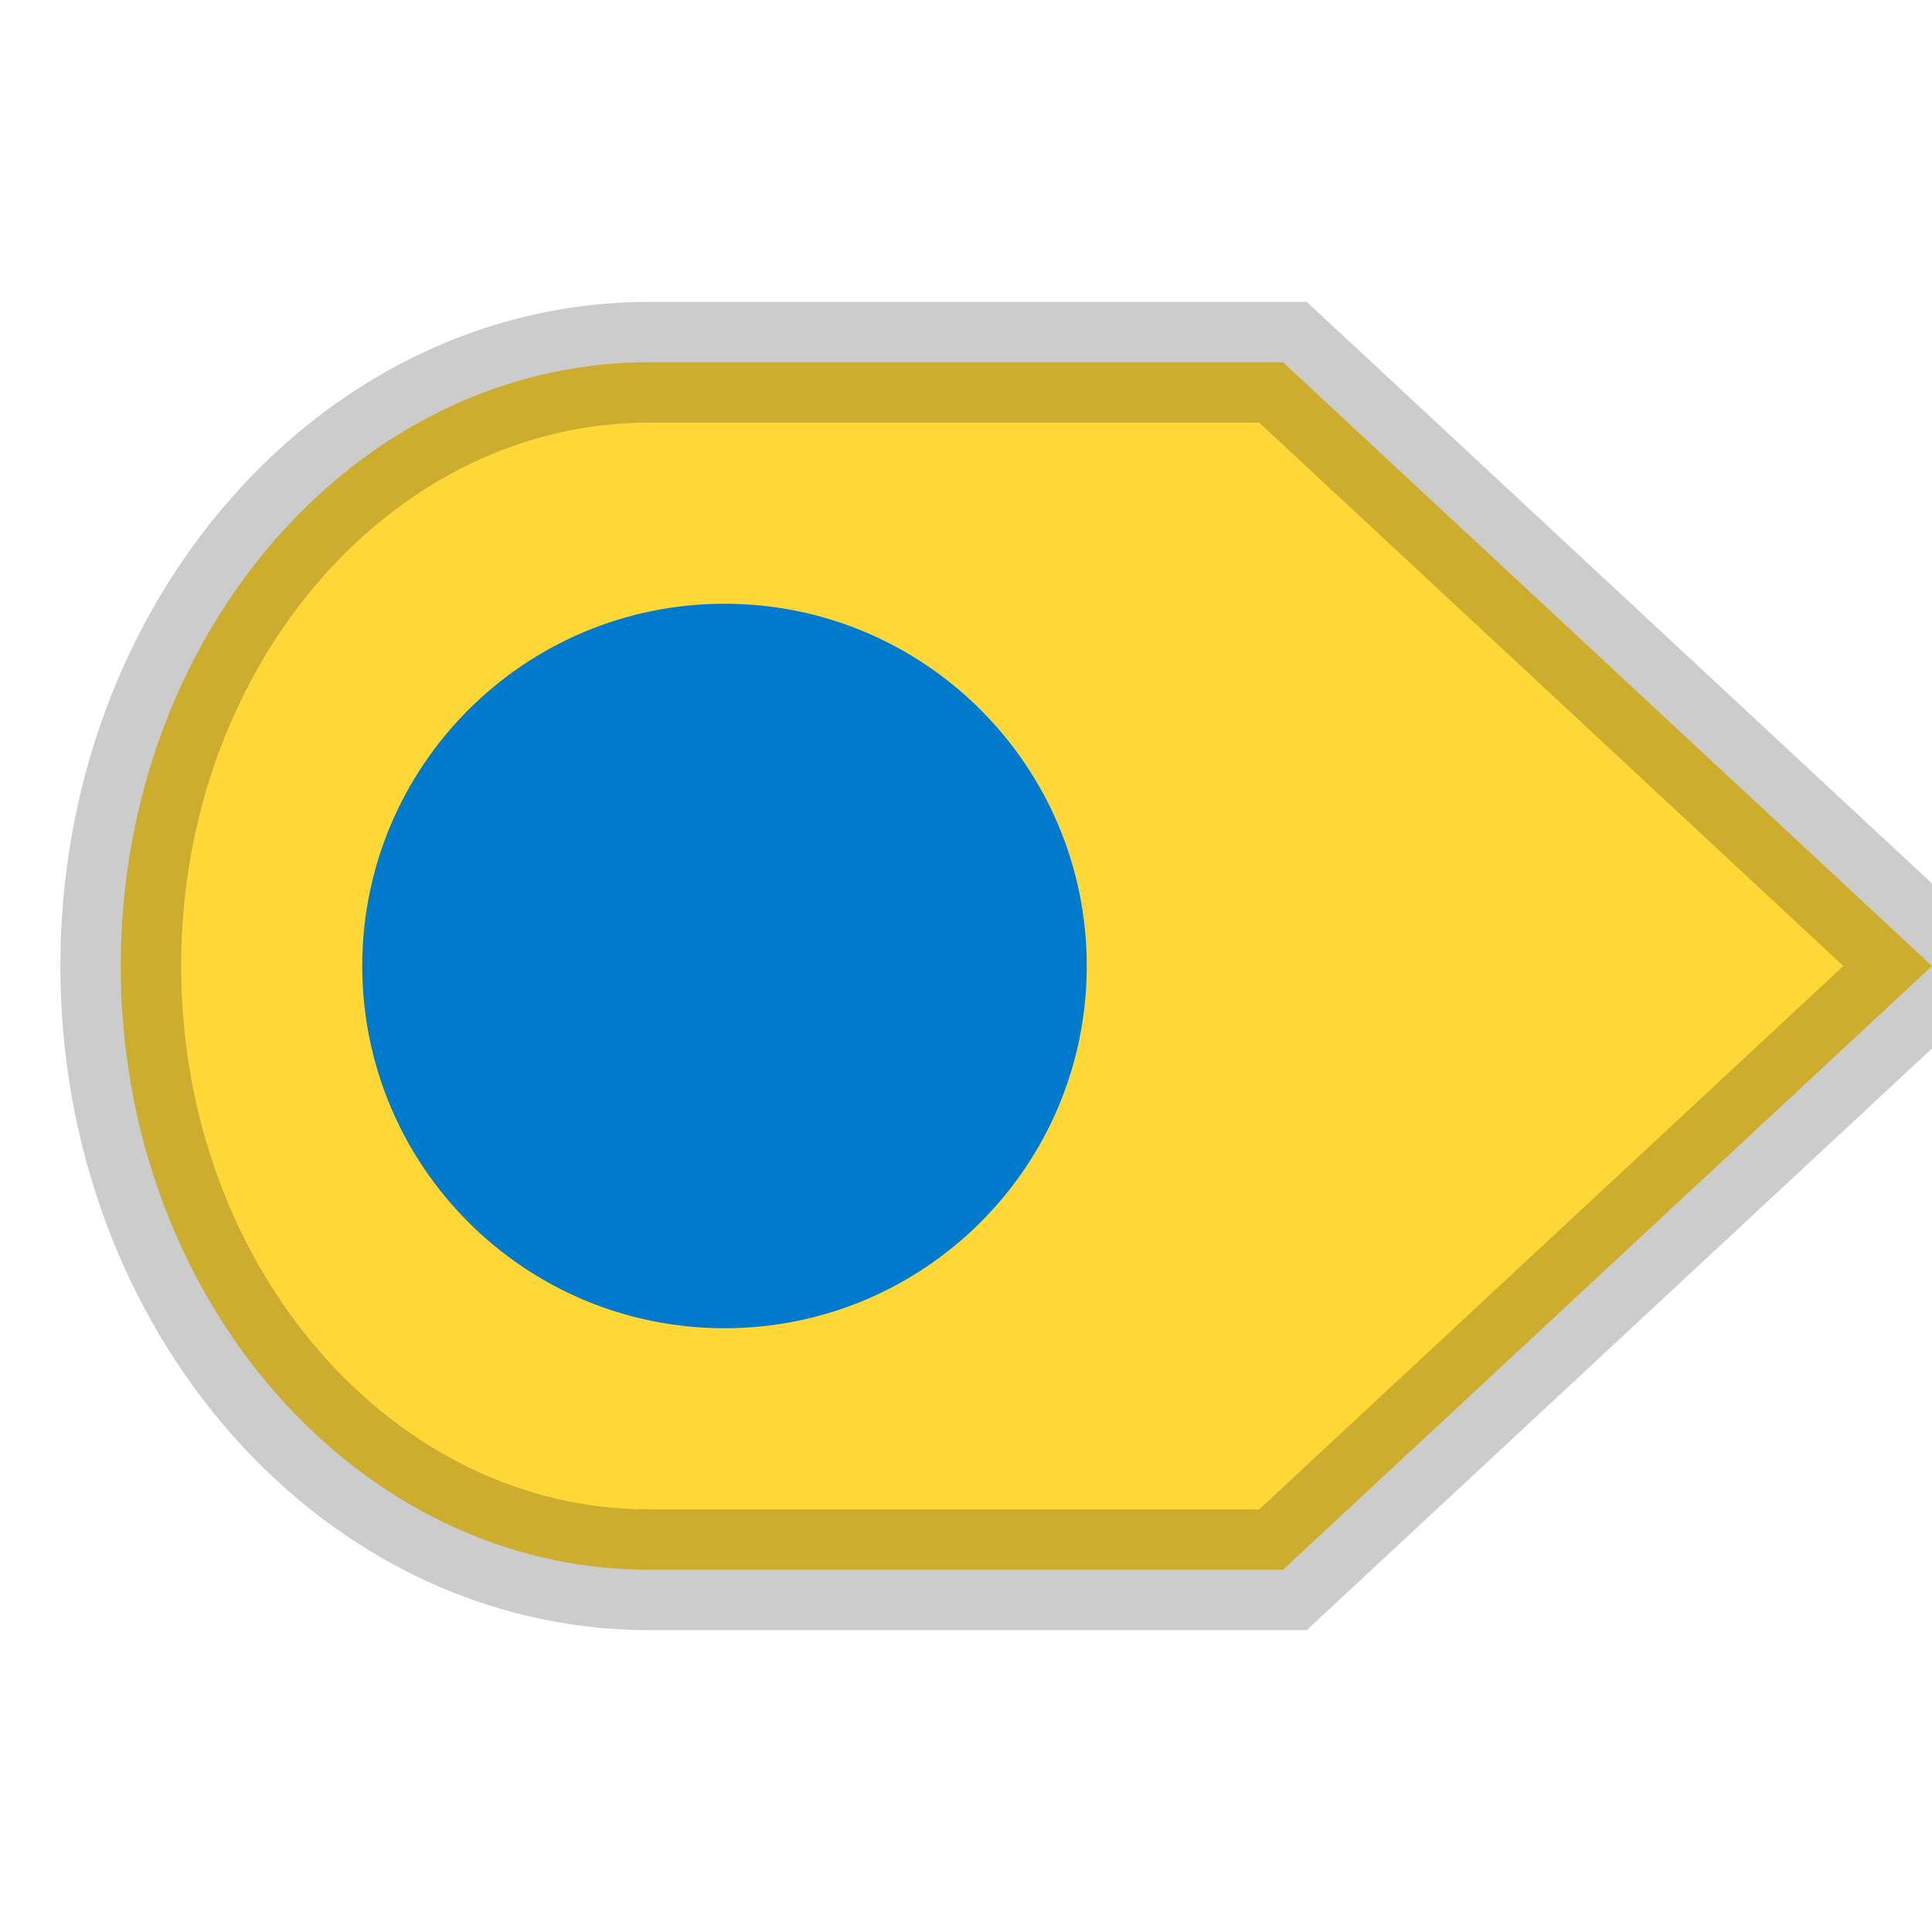
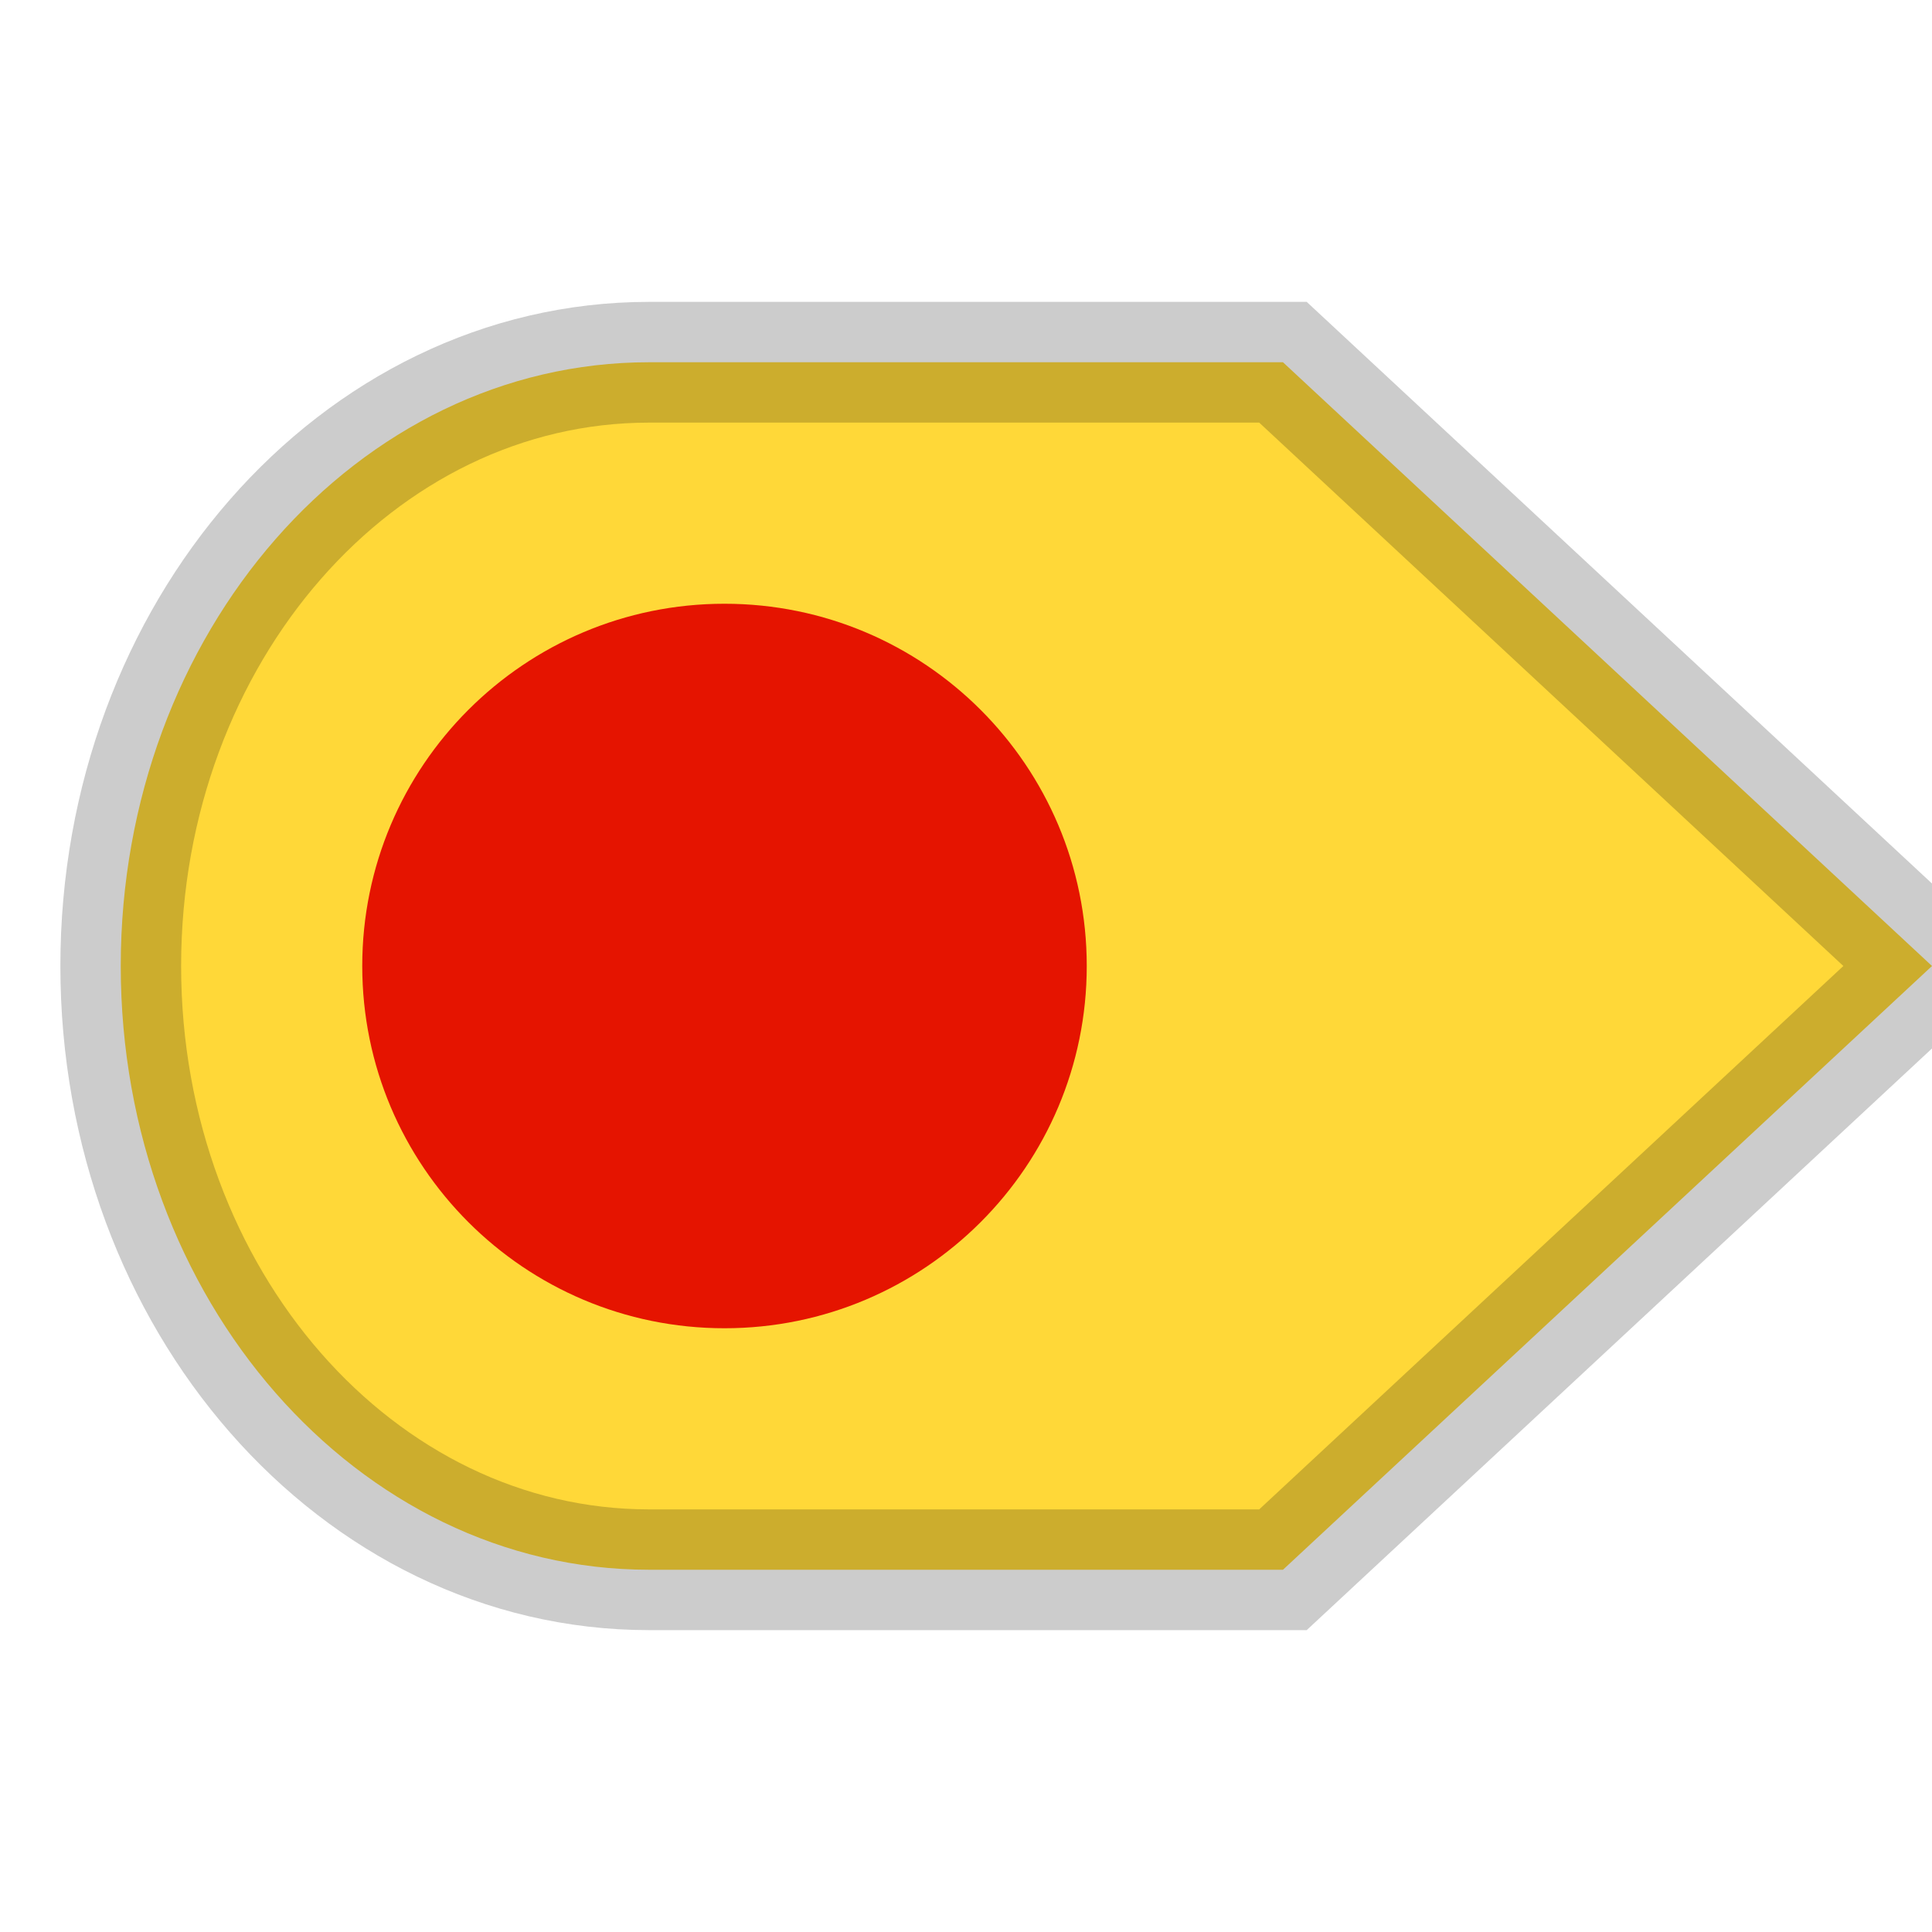
<svg xmlns="http://www.w3.org/2000/svg" width="16" height="16" viewBox="0 0 16 16">
  <g fill="none" fill-rule="evenodd">
    <g>
      <g transform="translate(1 3)">
        <path d="M9.188 0H4.375C1.96 0 0 2.24 0 5s1.96 5 4.375 5h5.25L15 5 9.625 0h-.438z" stroke-opacity=".2" stroke="#000" fill="#FFD838" />
-         <circle fill="#007ACC" cx="5" cy="5" r="3" />
+         <circle fill="#E51400" cx="5" cy="5" r="3" />
      </g>
    </g>
  </g>
</svg>
